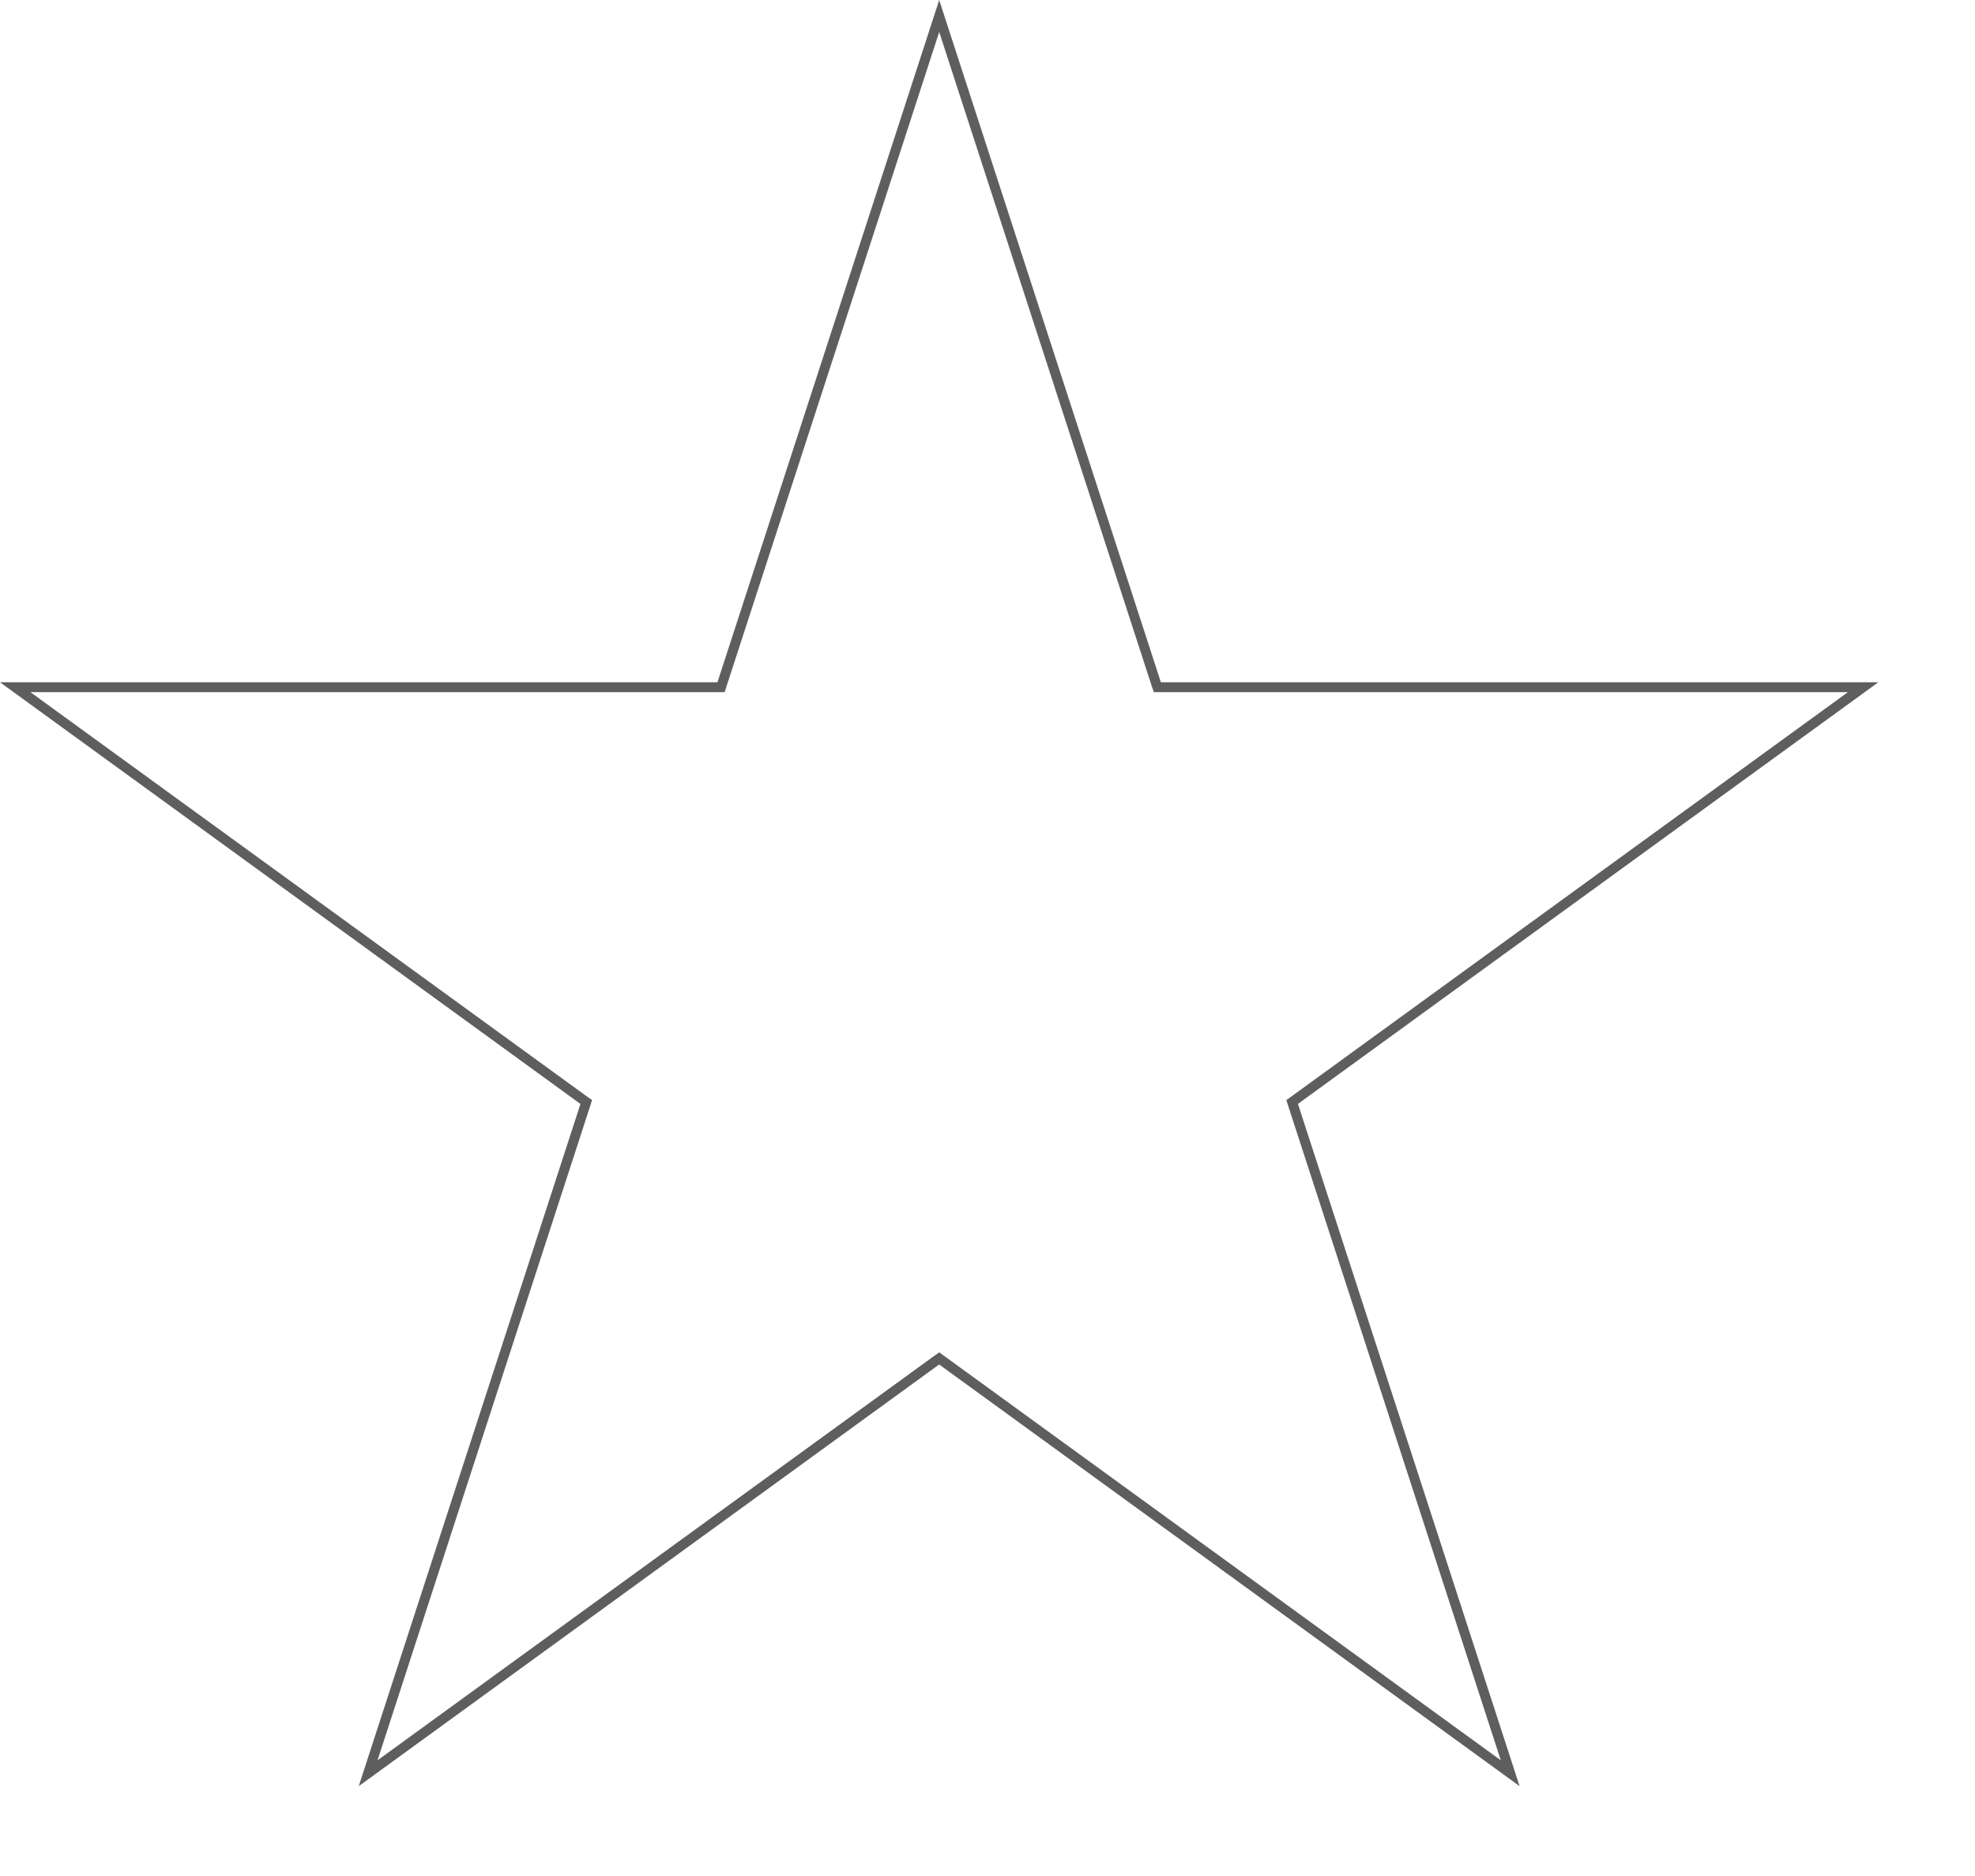
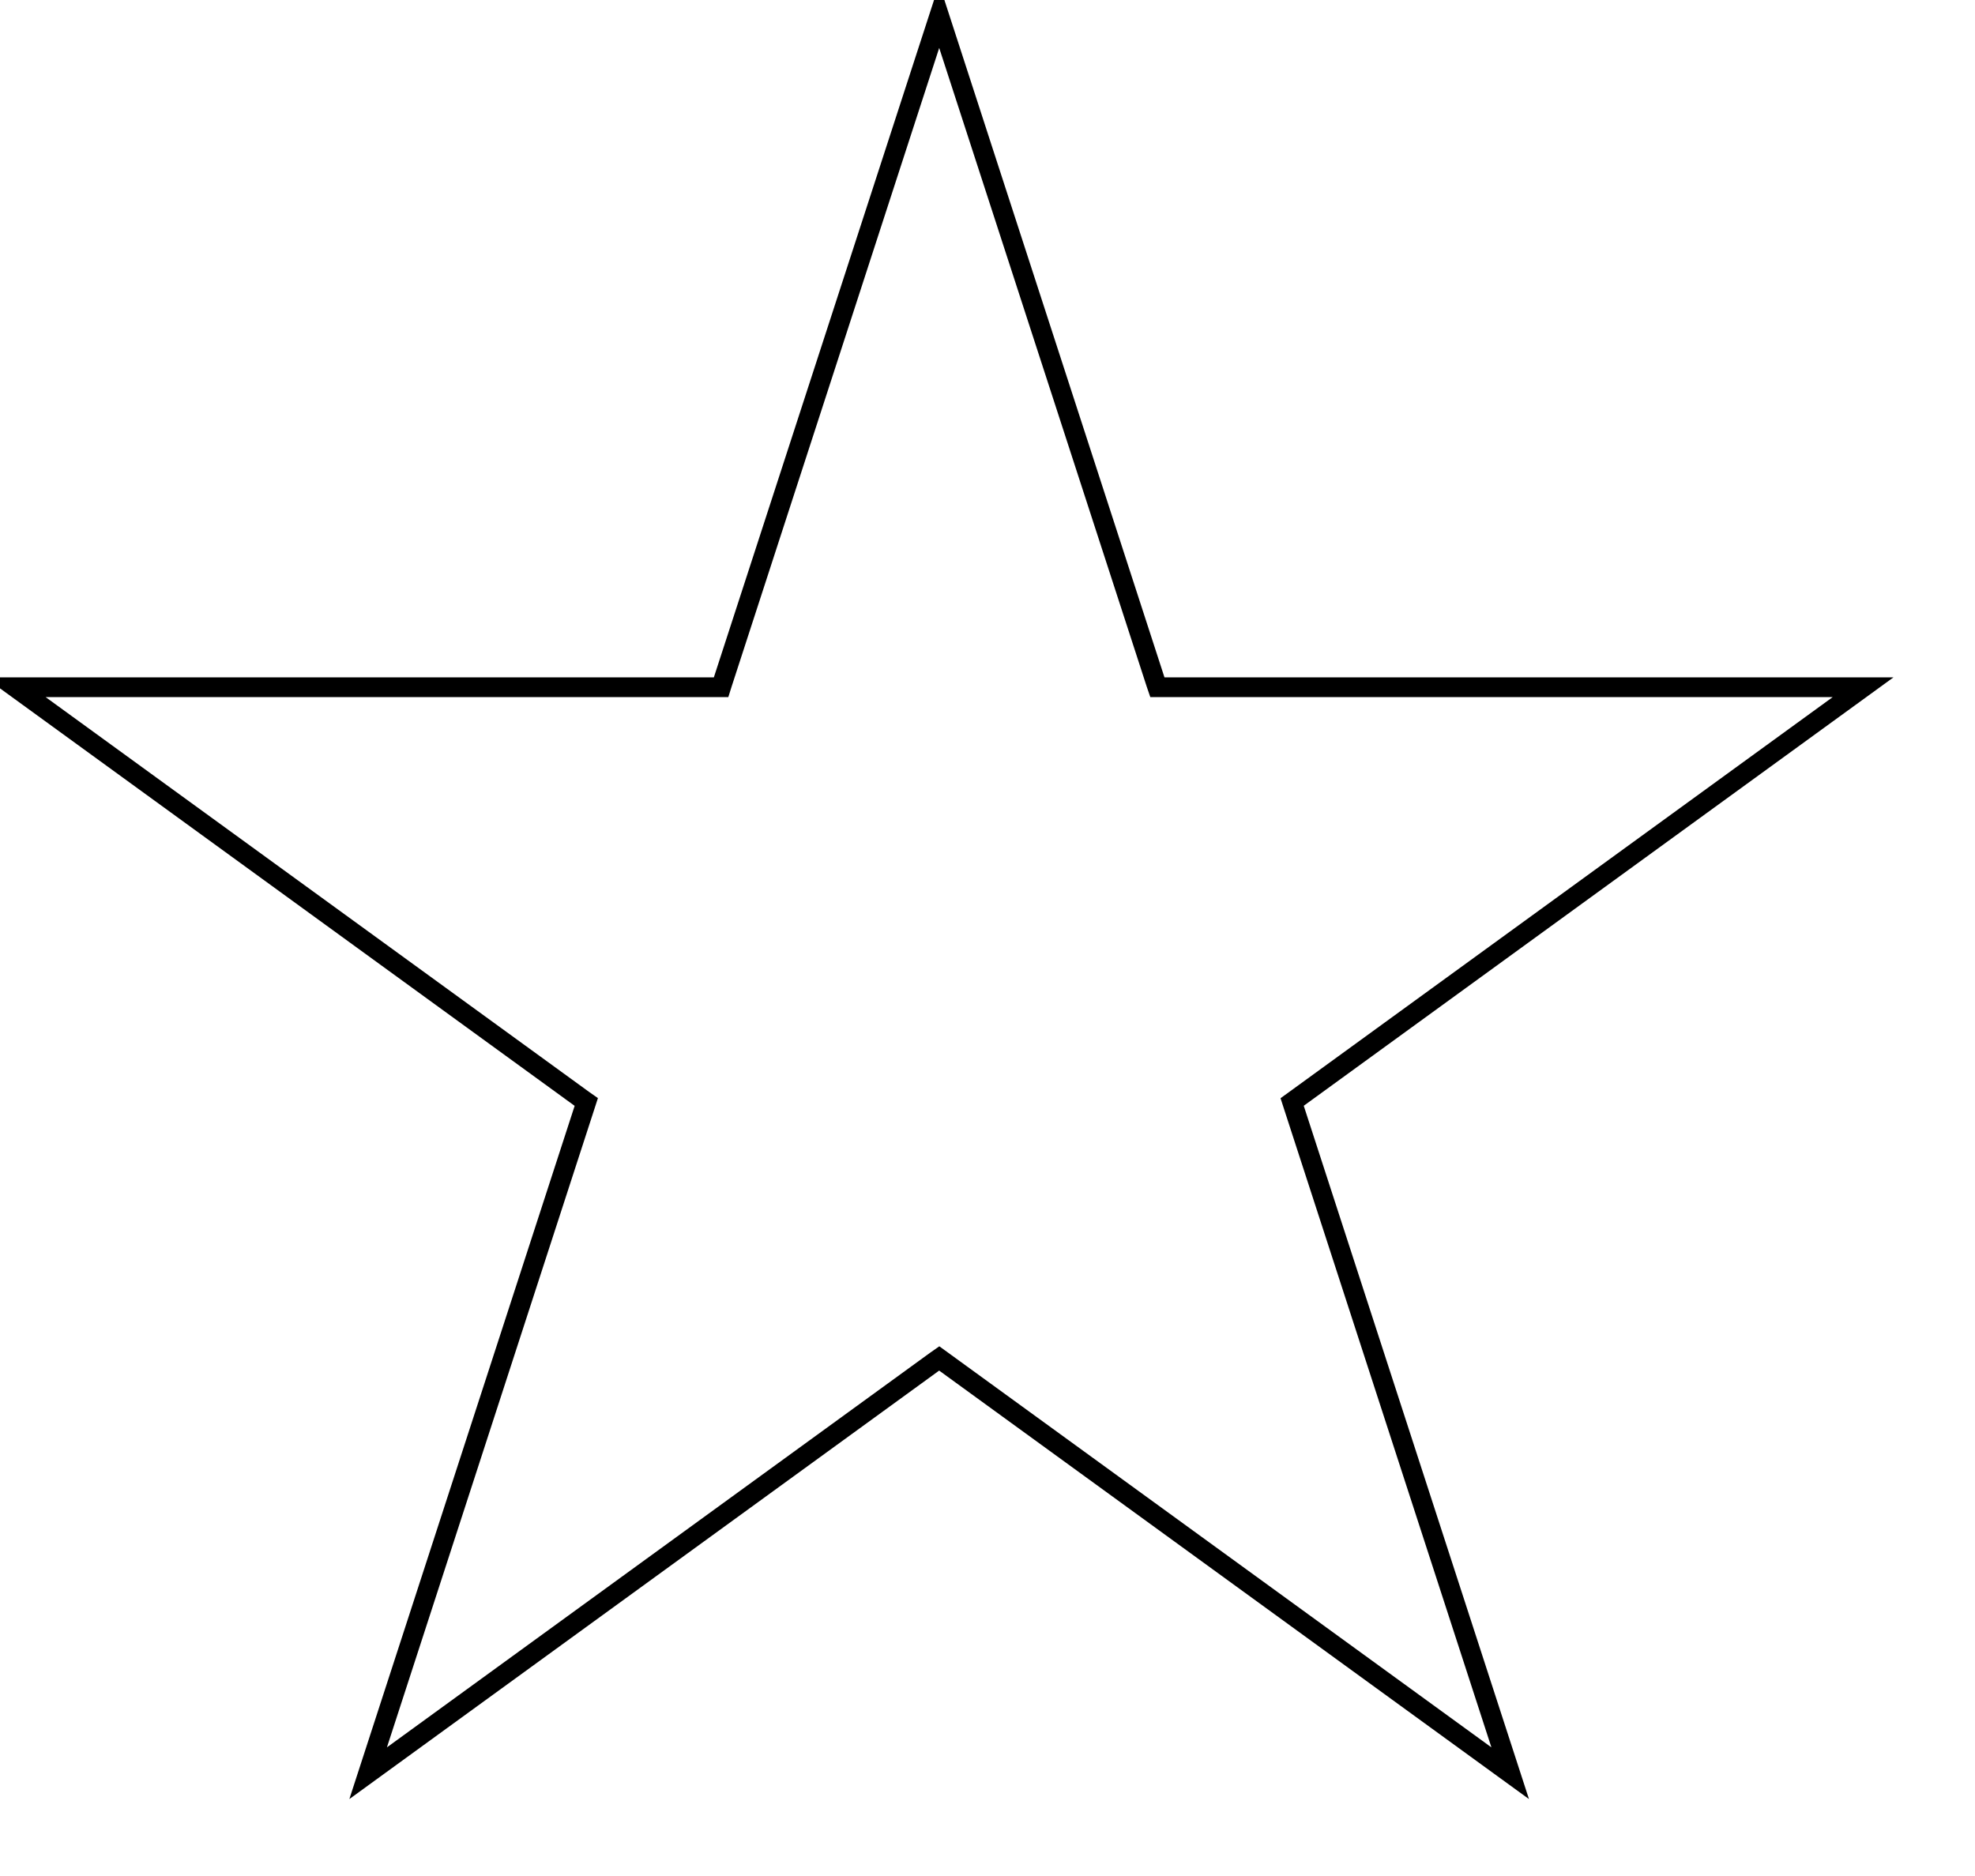
<svg xmlns="http://www.w3.org/2000/svg" width="20" height="19" viewBox="0 0 20 19" fill="none">
-   <path d="M11.708 6.925L11.72 6.96H18.867L13.114 11.14L13.085 11.161L13.096 11.195L15.293 17.959L9.54 13.779L9.511 13.758L9.481 13.779L3.728 17.959L5.926 11.195L5.937 11.161L5.907 11.14L0.154 6.96H7.302L7.313 6.925L9.511 0.162L11.708 6.925Z" stroke="#5E5E5E" stroke-width="0.1" />
+   <path d="M11.708 6.925L11.72 6.96H18.867L13.114 11.14L13.085 11.161L13.096 11.195L15.293 17.959L9.54 13.779L9.511 13.758L9.481 13.779L3.728 17.959L5.926 11.195L5.937 11.161L5.907 11.14L0.154 6.96H7.302L7.313 6.925L9.511 0.162L11.708 6.925Z" stroke="black" stroke-width="0.2" />
</svg>
